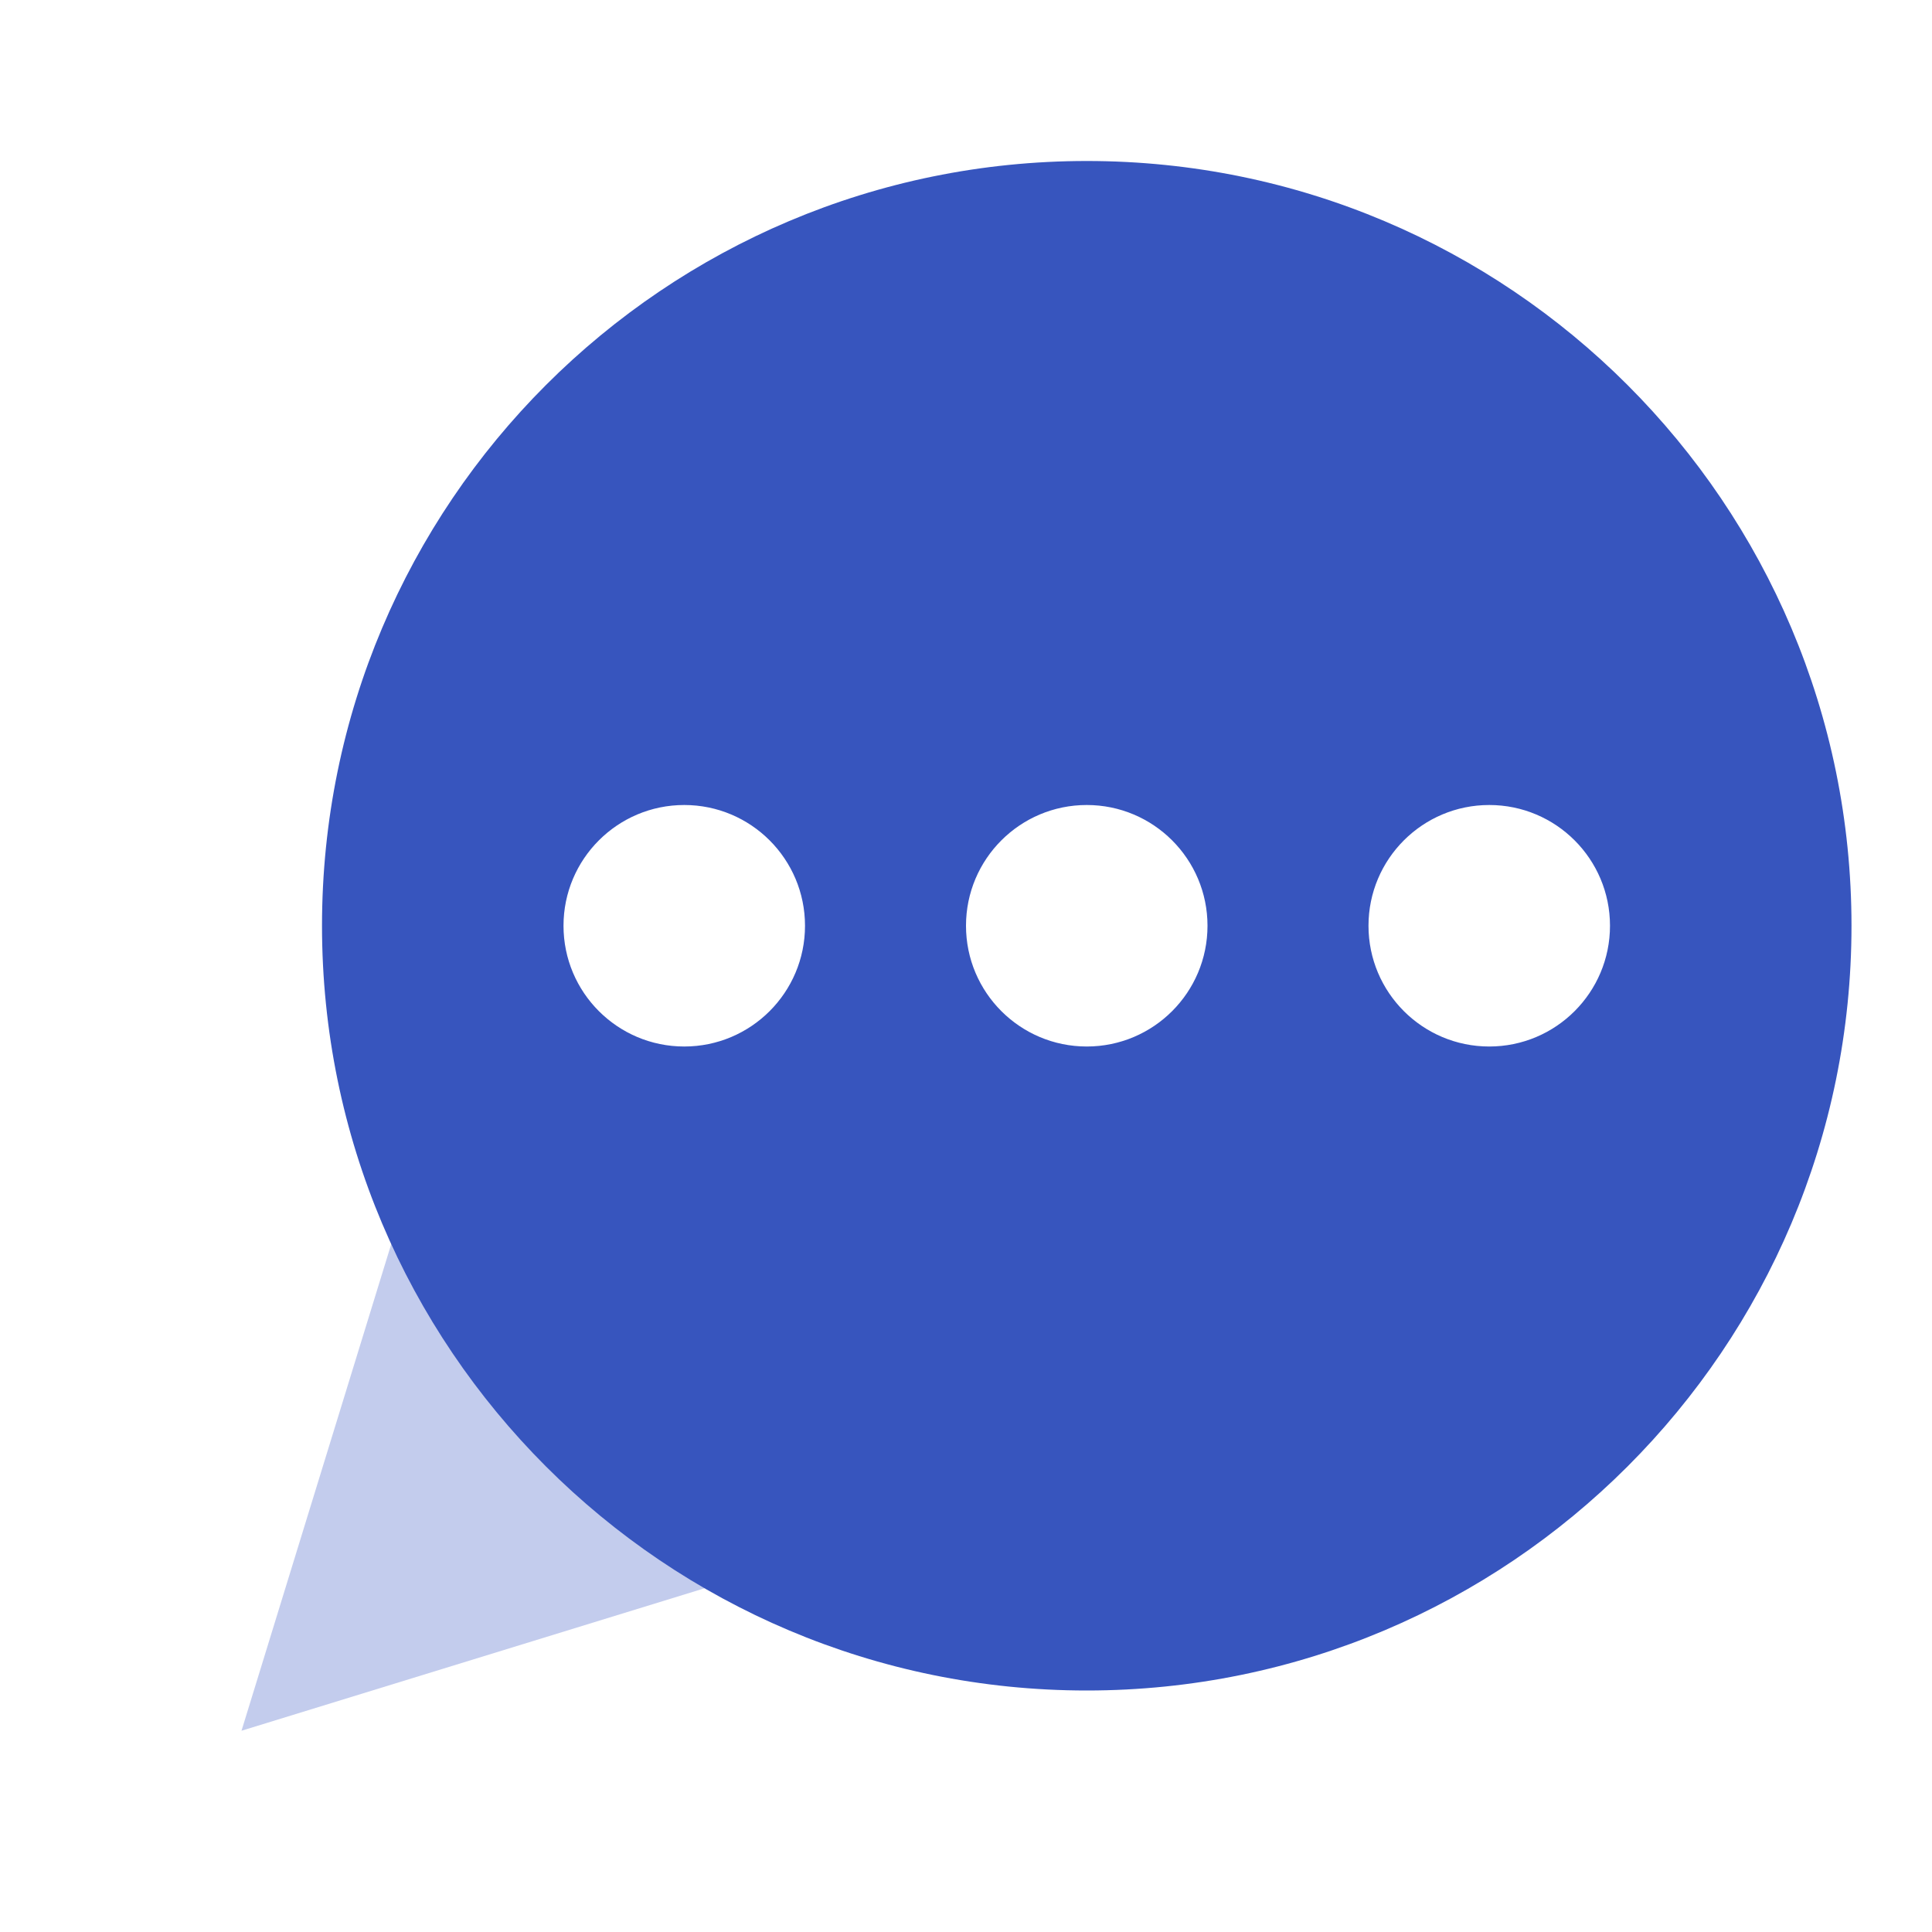
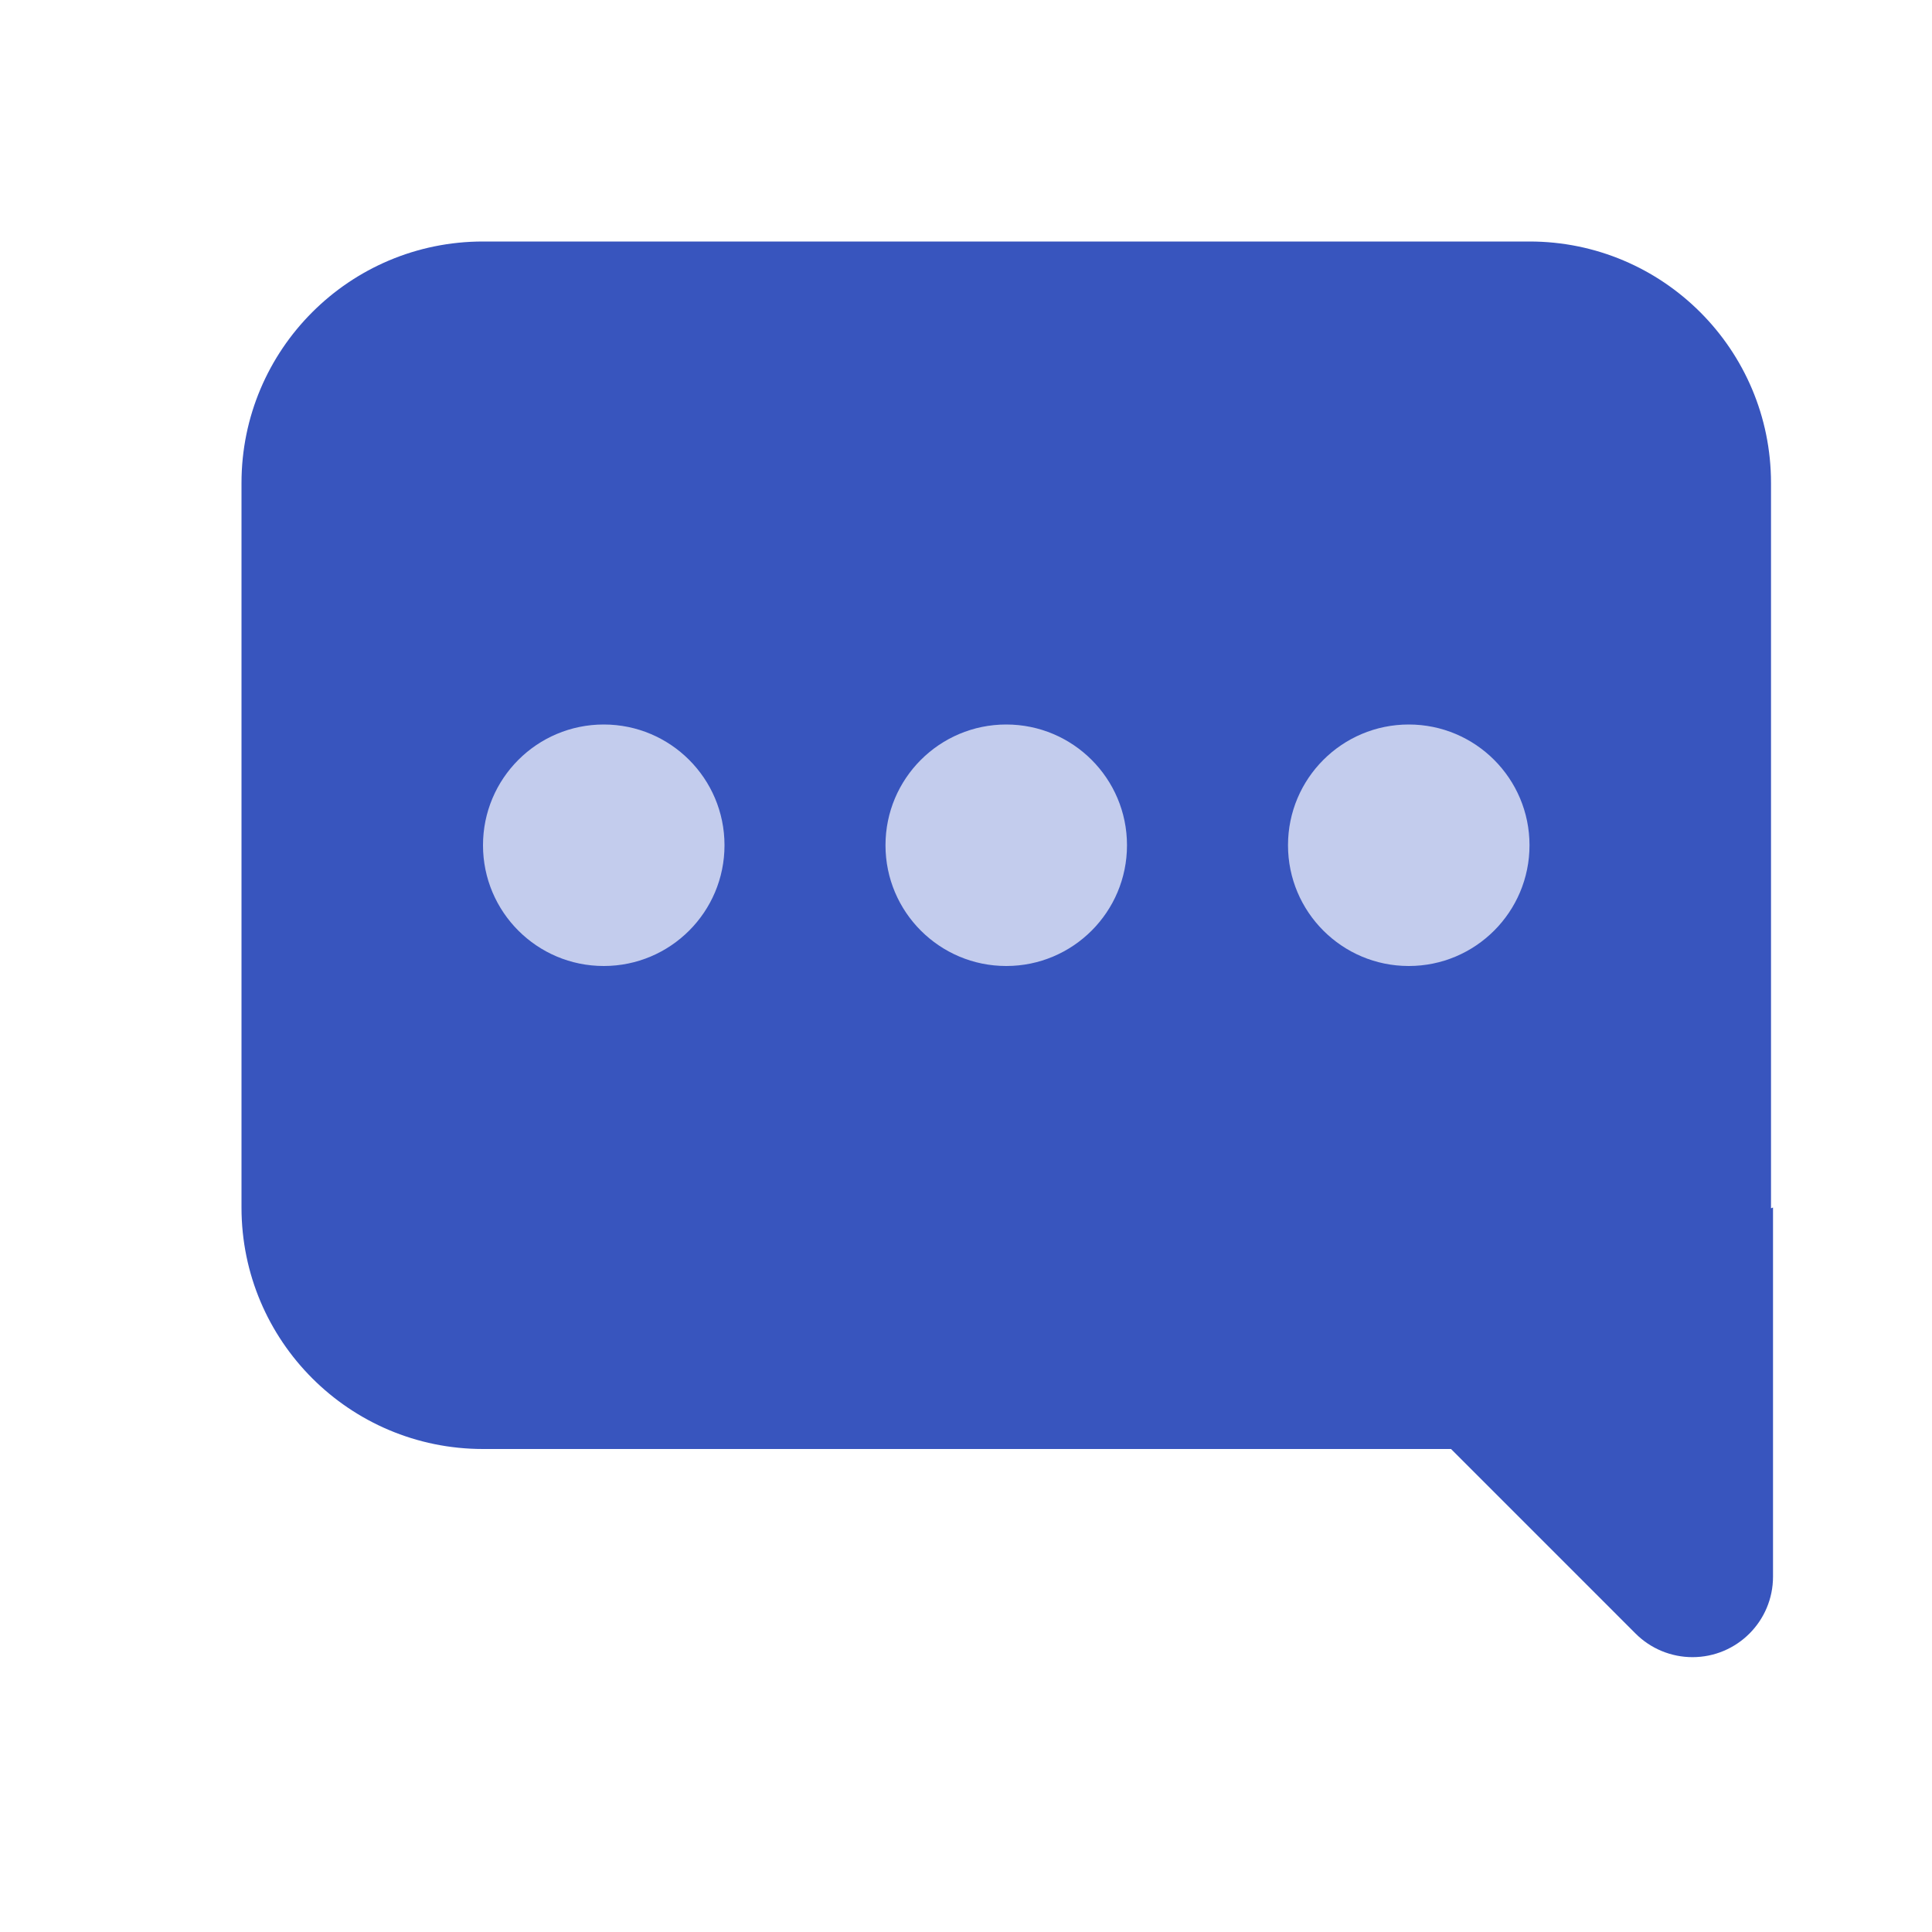
<svg xmlns="http://www.w3.org/2000/svg" width="100%" height="100%" viewBox="0 0 100 100" version="1.1" xml:space="preserve" style="fill-rule:evenodd;clip-rule:evenodd;stroke-linejoin:round;stroke-miterlimit:1.414;">
  <g>
    <rect x="0" y="0" width="100" height="100" style="fill:none;" />
-     <path d="M20.833,62.5l-8.333,27.083l27.083,-8.333l-18.75,-18.75Z" style="fill:#c3cced;" />
-     <path d="M56.25,87.5c-21.861,0 -39.583,-17.722 -39.583,-39.583c0,-21.862 17.722,-39.584 39.583,-39.584c21.861,0 39.583,17.722 39.583,39.584c0,21.861 -17.722,39.583 -39.583,39.583Zm-20.833,-33.333c3.451,0 6.25,-2.799 6.25,-6.25c0,-3.452 -2.799,-6.25 -6.25,-6.25c-3.452,0 -6.25,2.798 -6.25,6.25c0,3.451 2.798,6.25 6.25,6.25Zm20.833,0c3.452,0 6.25,-2.799 6.25,-6.25c0,-3.452 -2.798,-6.25 -6.25,-6.25c-3.452,0 -6.25,2.798 -6.25,6.25c0,3.451 2.798,6.25 6.25,6.25Zm20.833,0c3.452,0 6.25,-2.799 6.25,-6.25c0,-3.452 -2.798,-6.25 -6.25,-6.25c-3.451,0 -6.25,2.798 -6.25,6.25c0,3.451 2.799,6.25 6.25,6.25Z" style="fill:#3755be;" />
+     <path d="M91.667,62.541l0.104,-0.041l0,19.107c0,2.302 -1.866,4.167 -4.167,4.167c-1.105,0 -2.165,-0.439 -2.946,-1.22l-9.554,-9.554l-50.104,0c-6.904,0 -12.5,-5.596 -12.5,-12.5l0,-37.5c0,-6.904 5.596,-12.5 12.5,-12.5l54.167,0c6.903,0 12.5,5.596 12.5,12.5l0,37.5c0,0.014 0,0.027 0,0.041Z" style="fill:#3855be;" />
+     <path d="M31.25,50c-3.452,0 -6.25,-2.798 -6.25,-6.25c0,-3.452 2.798,-6.25 6.25,-6.25c3.452,0 6.25,2.798 6.25,6.25c0,3.452 -2.798,6.25 -6.25,6.25Zm20.833,0c-3.451,0 -6.25,-2.798 -6.25,-6.25c0,-3.452 2.799,-6.25 6.25,-6.25c3.452,0 6.25,2.798 6.25,6.25c0,3.452 -2.798,6.25 -6.25,6.25Zm20.834,0c-3.452,0 -6.25,-2.798 -6.25,-6.25c0,-3.452 2.798,-6.25 6.25,-6.25c3.451,0 6.25,2.798 6.25,6.25c0,3.452 -2.799,6.25 -6.25,6.25Z" style="fill:#c3cced;" />
  </g>
</svg>
